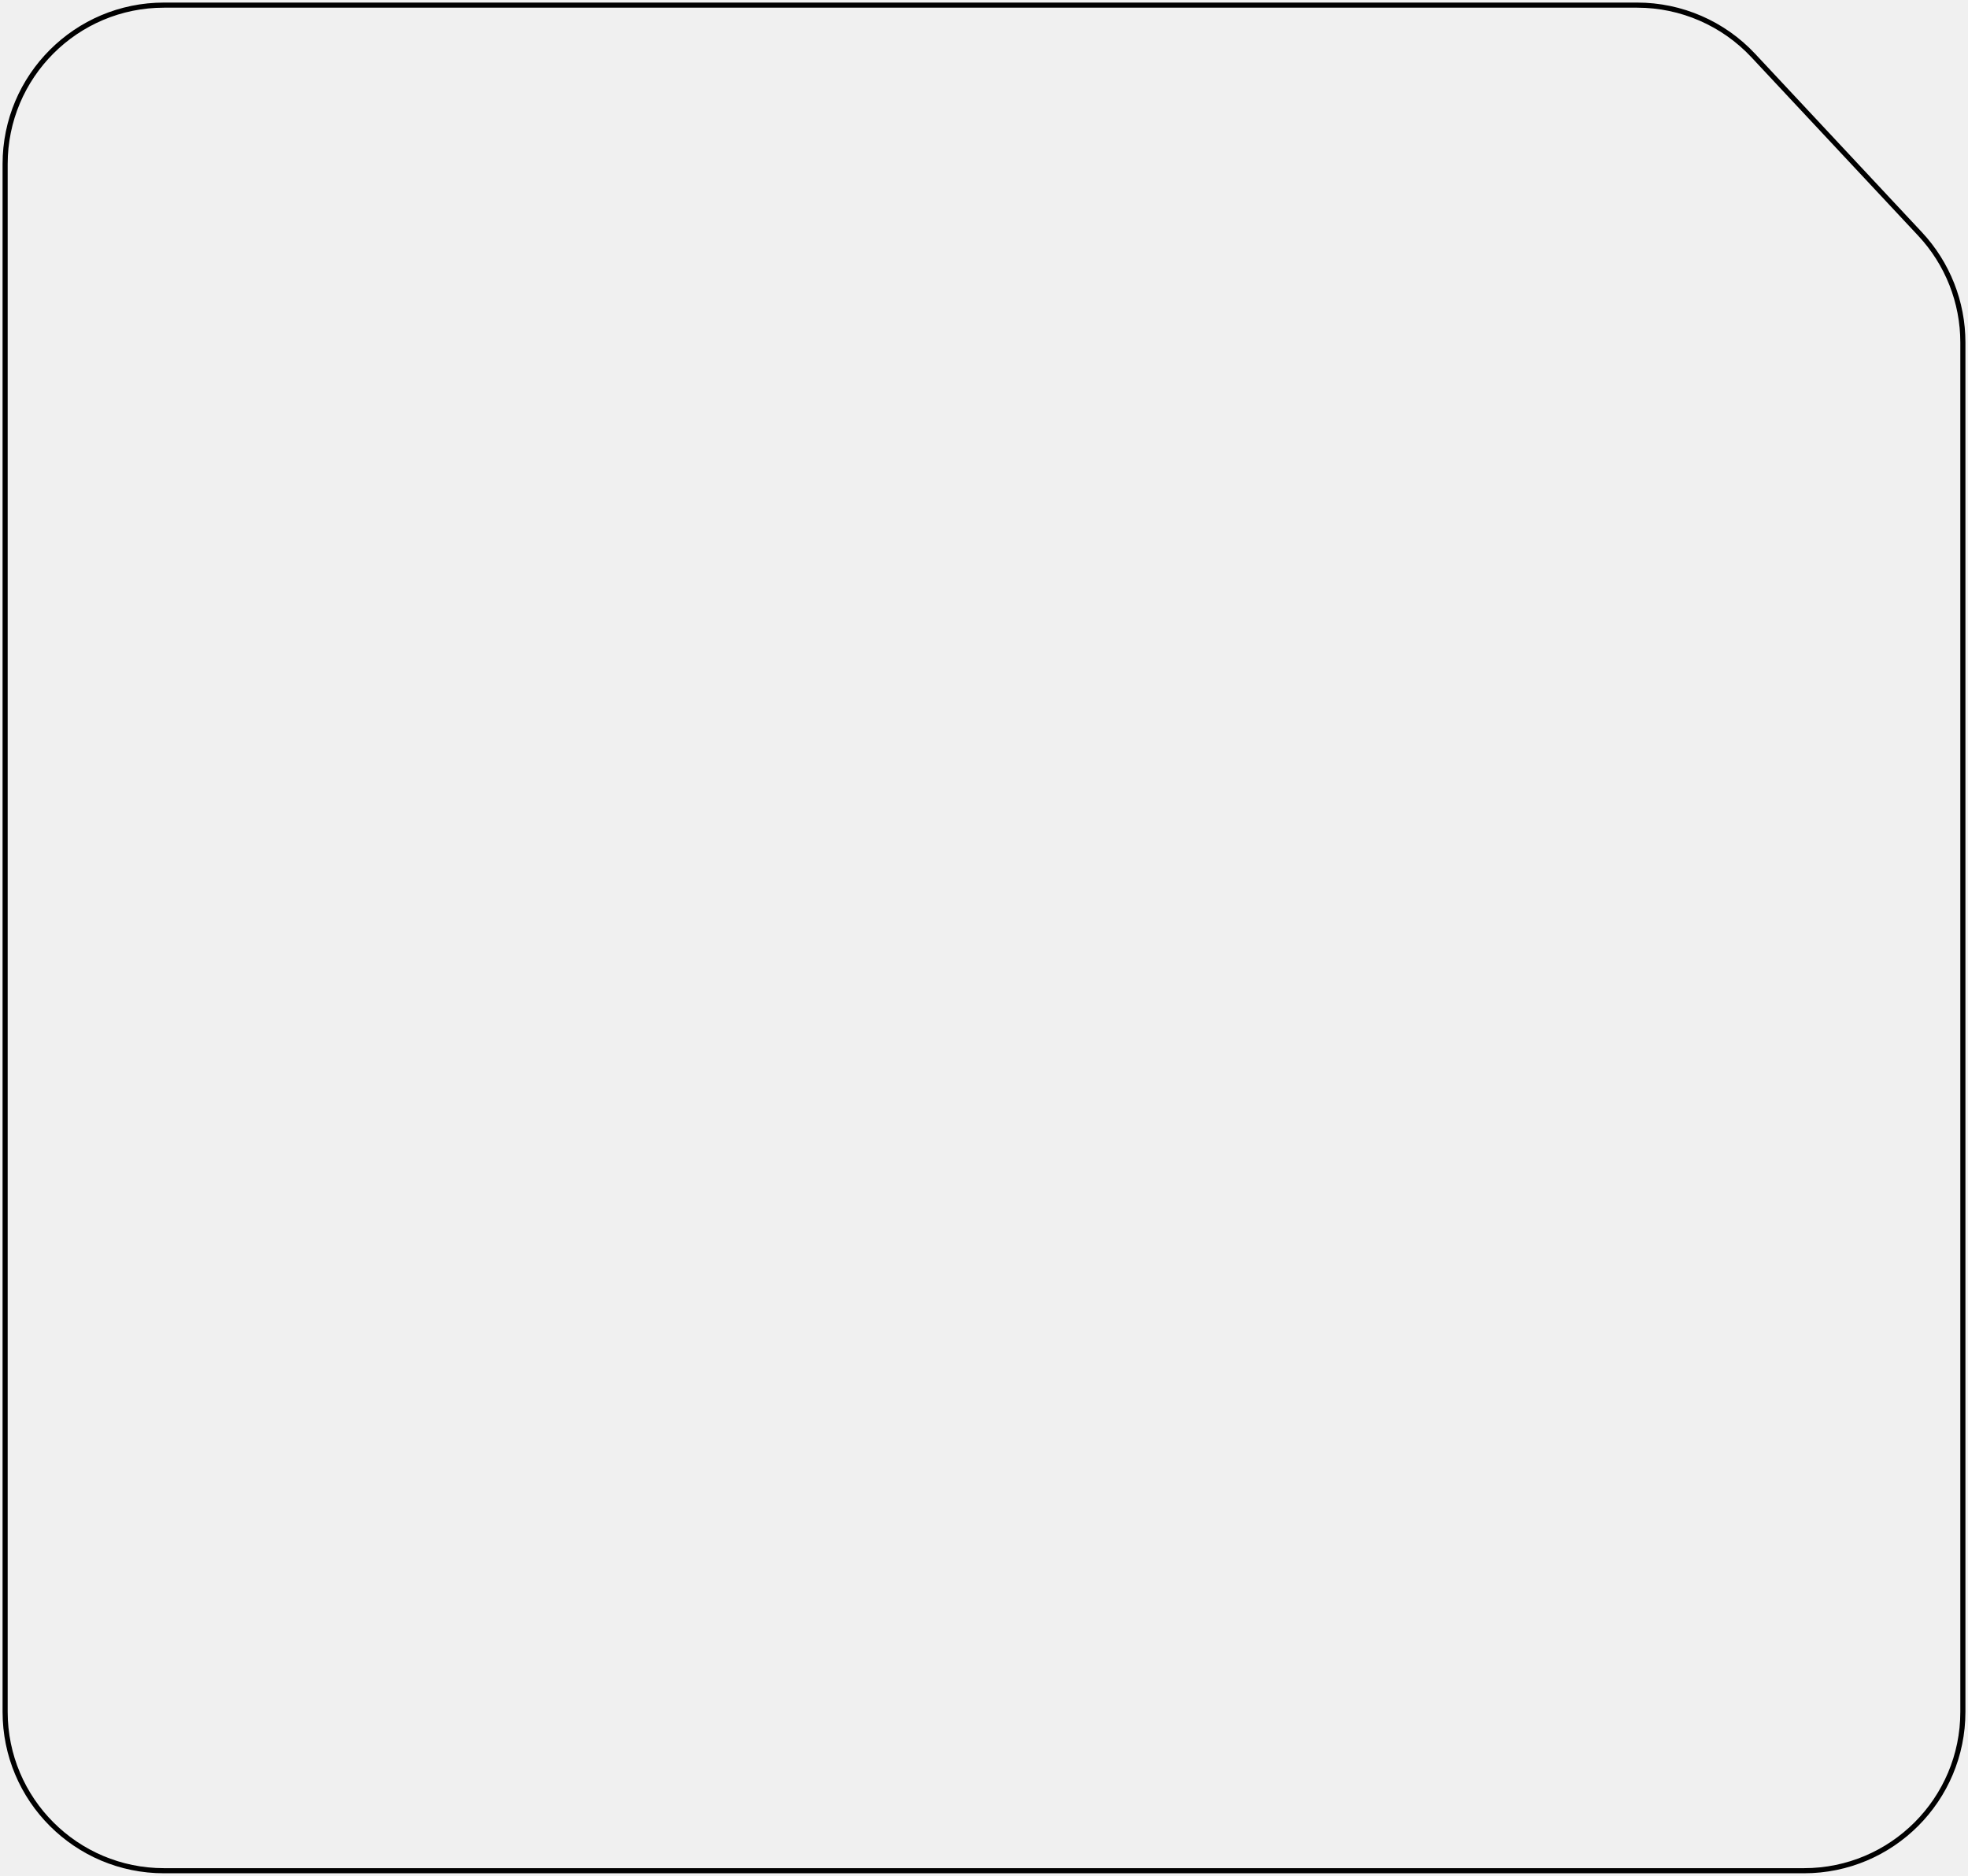
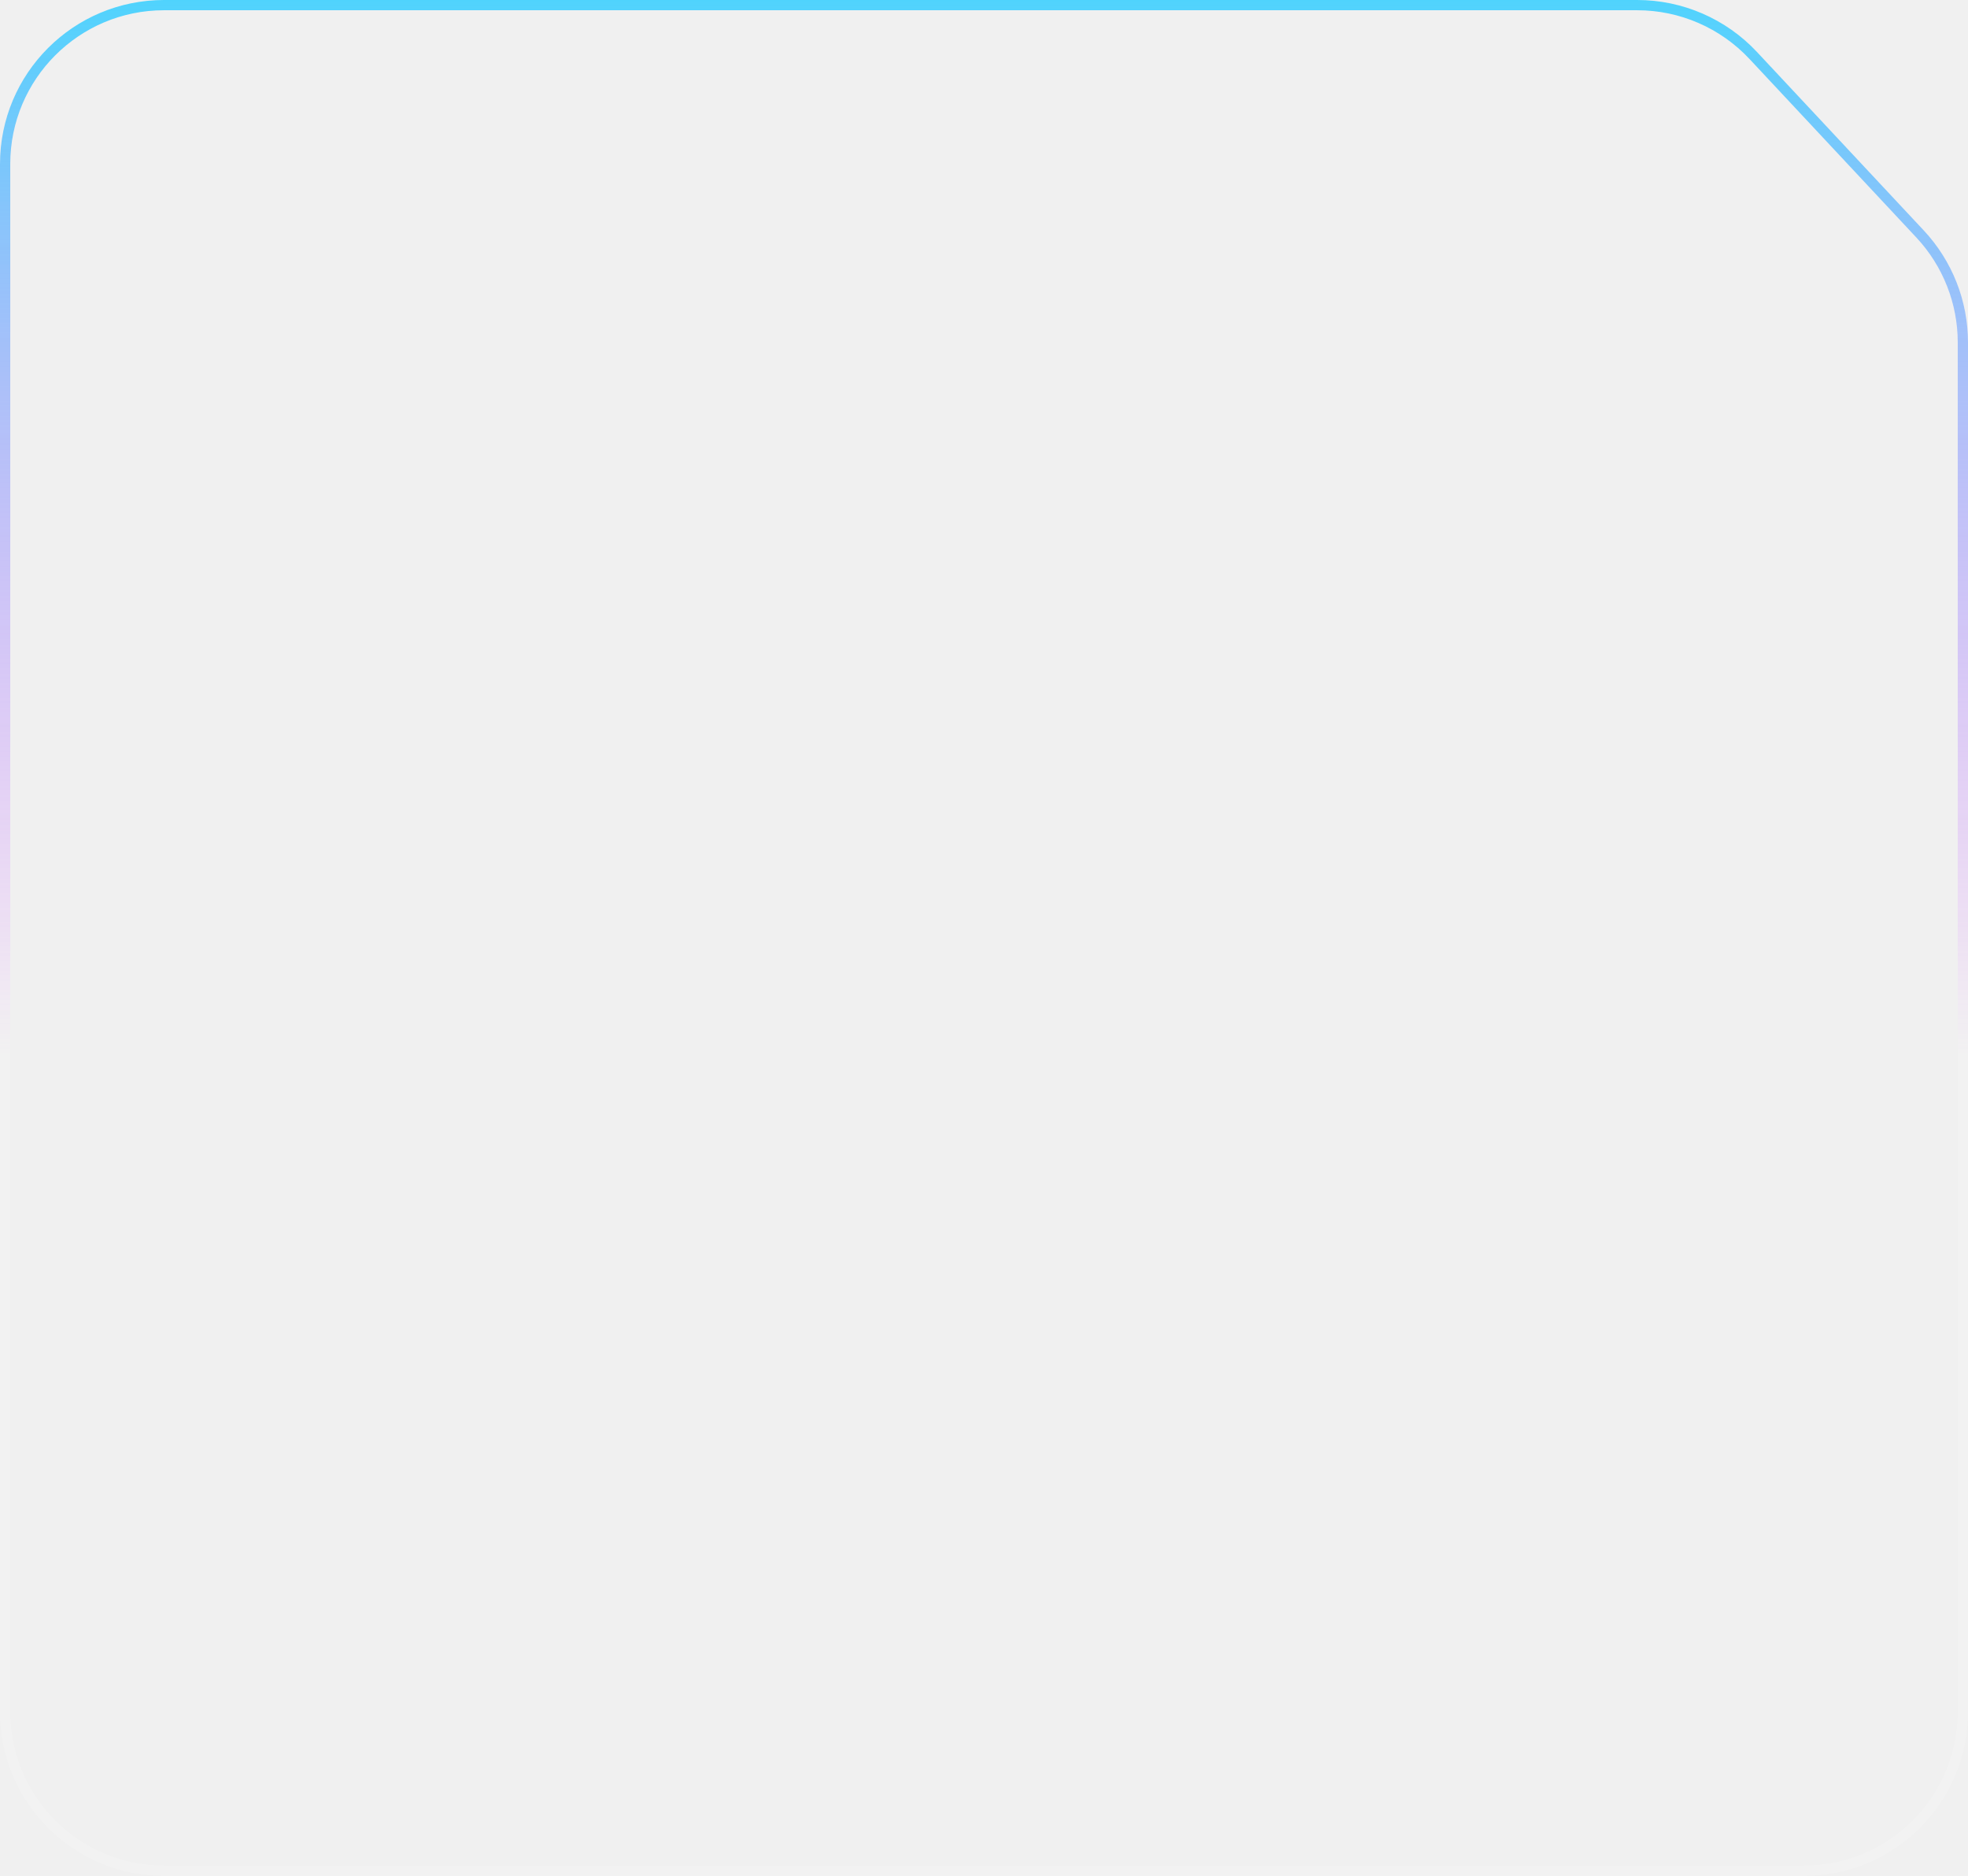
<svg xmlns="http://www.w3.org/2000/svg" preserveAspectRatio="none" width="384" height="366" viewBox="0 0 384 366" fill="none">
-   <path vector-effect="non-scaling-stroke" d="M32 1H319.453C328.037 1 336.238 4.56 342.1 10.832L374.648 45.654C380.015 51.397 383 58.963 383 66.823V334C383 351.121 369.121 365 352 365H32C14.879 365 1 351.121 1 334V32C1 14.879 14.879 1 32 1Z" stroke="white" strokeOpacity="0.15" strokeWidth="2" />
-   <path vector-effect="non-scaling-stroke" d="M32 1H319.453C328.037 1 336.238 4.56 342.1 10.832L374.648 45.654C380.015 51.397 383 58.963 383 66.823V334C383 351.121 369.121 365 352 365H32C14.879 365 1 351.121 1 334V32C1 14.879 14.879 1 32 1Z" stroke="url(#paint0_linear_333_9188)" strokeOpacity="0.85" strokeWidth="2" />
+   <path vector-effect="non-scaling-stroke" d="M32 1H319.453C328.037 1 336.238 4.56 342.1 10.832L374.648 45.654C380.015 51.397 383 58.963 383 66.823V334C383 351.121 369.121 365 352 365H32C14.879 365 1 351.121 1 334V32C1 14.879 14.879 1 32 1Z" stroke="white" stroke-opacity="0.15" stroke-width="2" />
+   <path vector-effect="non-scaling-stroke" d="M32 1H319.453C328.037 1 336.238 4.56 342.1 10.832L374.648 45.654C380.015 51.397 383 58.963 383 66.823V334C383 351.121 369.121 365 352 365H32C14.879 365 1 351.121 1 334V32C1 14.879 14.879 1 32 1Z" stroke="url(#paint0_linear_333_9188)" stroke-opacity="0.85" stroke-width="2" />
  <defs>
    <linearGradient id="paint0_linear_333_9188" x1="192" y1="0" x2="192" y2="366" gradientUnits="userSpaceOnUse">
-       <stop stopColor="#33CEFF" />
-       <stop offset="0.563" stopColor="#ED0870" stopOpacity="0" />
+       <stop stop-color="#33CEFF" />
+       <stop offset="0.563" stop-color="#D633FF" stop-opacity="0" />
    </linearGradient>
  </defs>
</svg>
